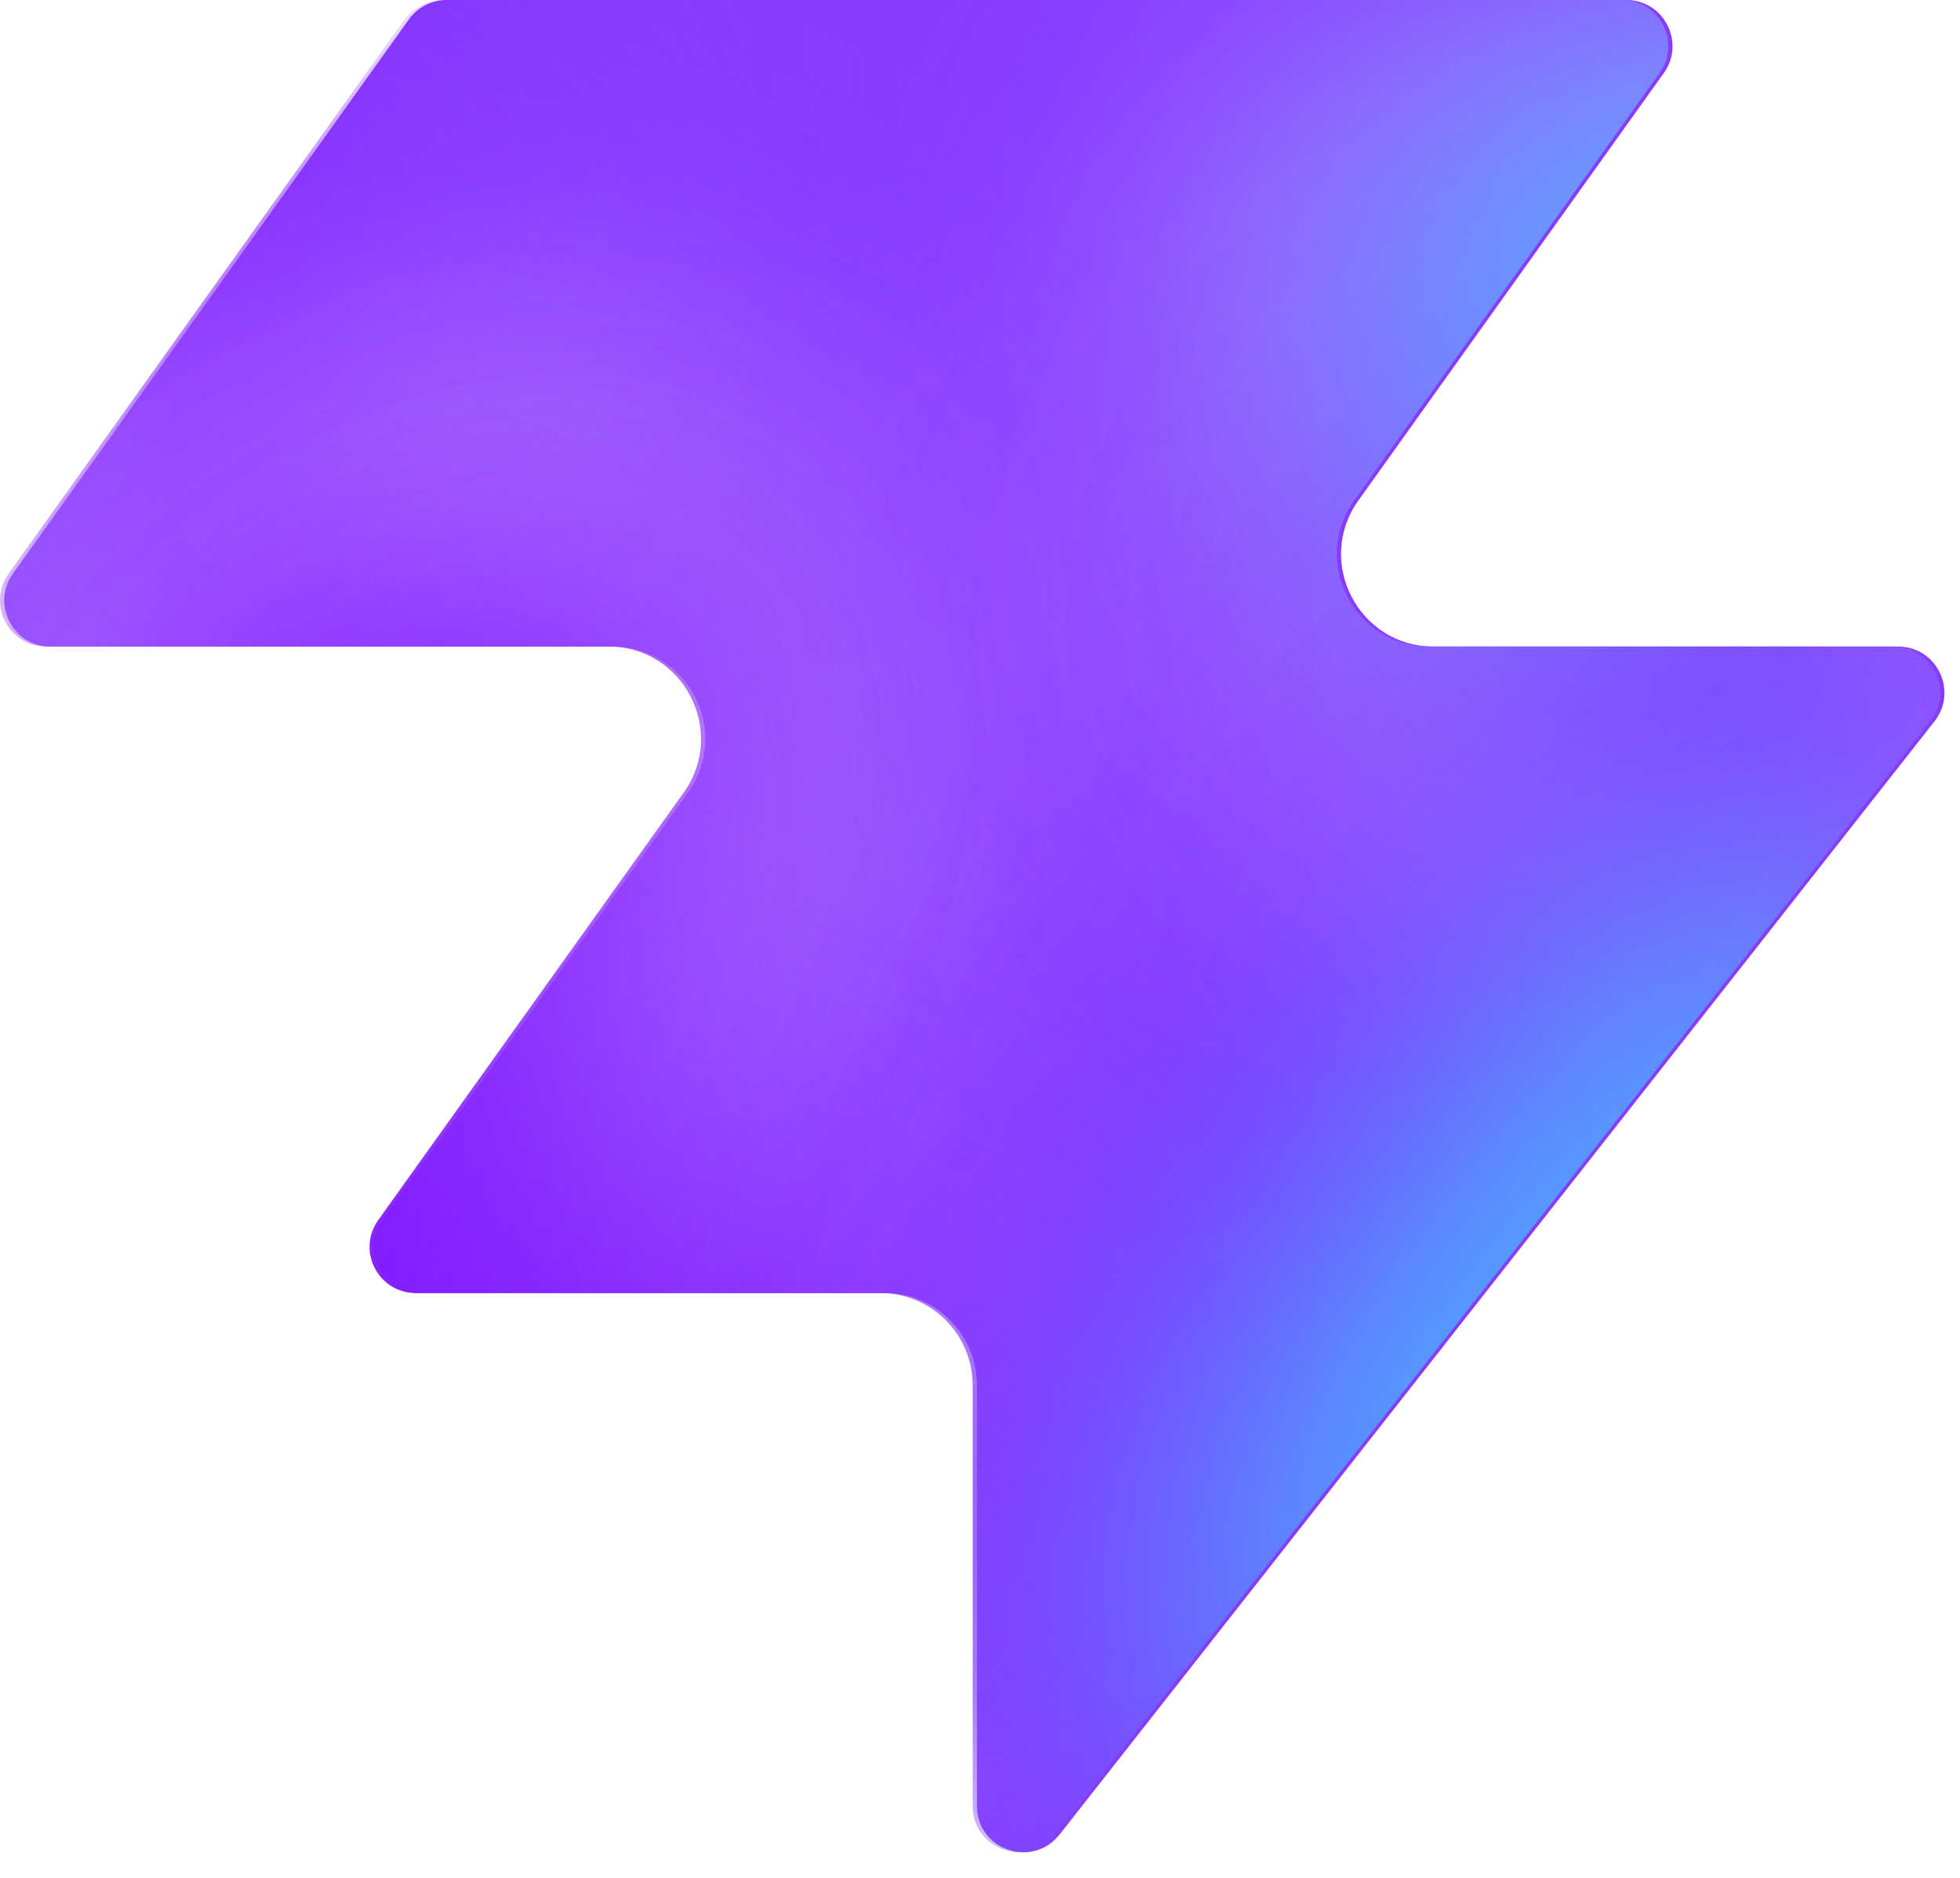
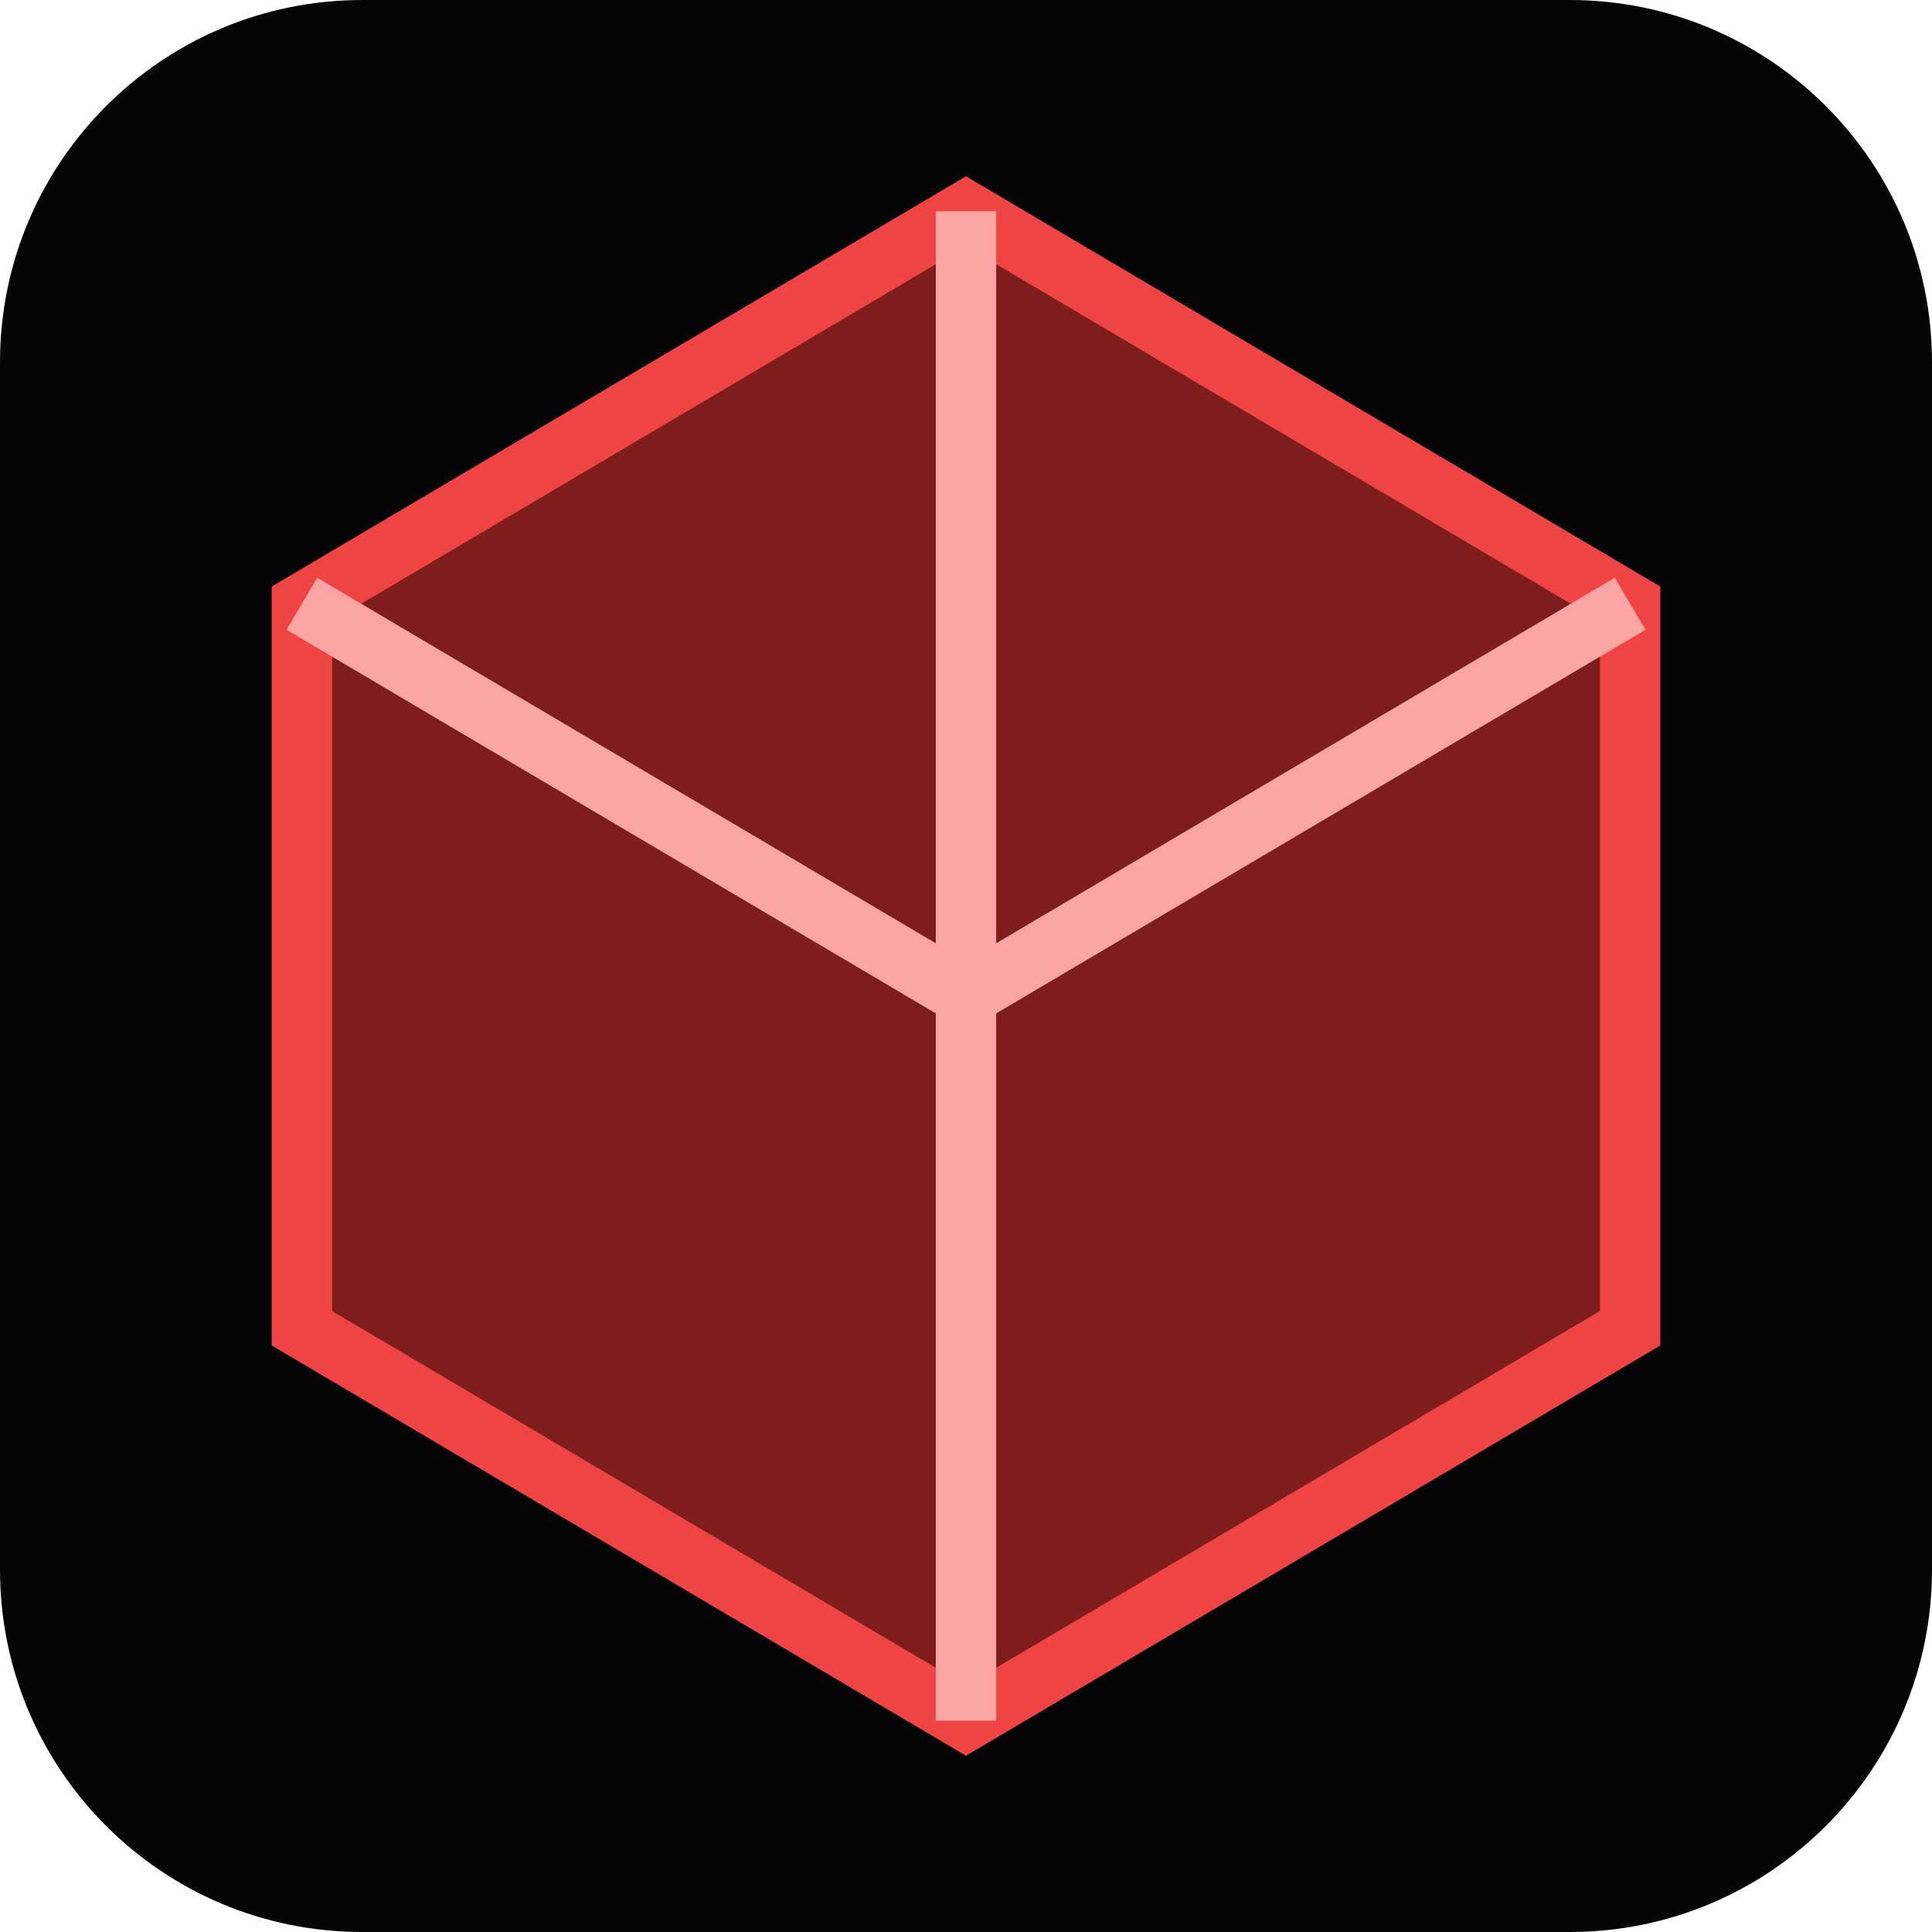
- <svg xmlns="http://www.w3.org/2000/svg" width="48" height="46" fill="none" viewBox="0 0 48 46">
-   <path fill="#863bff" d="M25.946 44.938c-.664.845-2.021.375-2.021-.698V33.937a2.26 2.26 0 0 0-2.262-2.262H10.287c-.92 0-1.456-1.04-.92-1.788l7.48-10.471c1.07-1.497 0-3.578-1.842-3.578H1.237c-.92 0-1.456-1.04-.92-1.788L10.013.474c.214-.297.556-.474.92-.474h28.894c.92 0 1.456 1.04.92 1.788l-7.48 10.471c-1.07 1.498 0 3.579 1.842 3.579h11.377c.943 0 1.473 1.088.89 1.83L25.947 44.94z" style="fill:#863bff;fill:color(display-p3 .525 .23 1);fill-opacity:1" />
-   <mask id="a" width="48" height="46" x="0" y="0" maskUnits="userSpaceOnUse" style="mask-type:alpha">
-     <path fill="#000" d="M25.842 44.938c-.664.844-2.021.375-2.021-.698V33.937a2.26 2.26 0 0 0-2.262-2.262H10.183c-.92 0-1.456-1.04-.92-1.788l7.48-10.471c1.07-1.498 0-3.579-1.842-3.579H1.133c-.92 0-1.456-1.04-.92-1.787L9.91.473c.214-.297.556-.474.92-.474h28.894c.92 0 1.456 1.04.92 1.788l-7.48 10.471c-1.07 1.498 0 3.578 1.842 3.578h11.377c.943 0 1.473 1.088.89 1.832L25.843 44.94z" style="fill:#000;fill-opacity:1" />
-   </mask>
-   <g mask="url(#a)">
-     <g filter="url(#b)">
-       <ellipse cx="5.508" cy="14.704" fill="#ede6ff" rx="5.508" ry="14.704" style="fill:#ede6ff;fill:color(display-p3 .927 .903 1);fill-opacity:1" transform="matrix(.00324 1 1 -.00324 -4.47 31.516)" />
-     </g>
-     <g filter="url(#c)">
-       <ellipse cx="10.399" cy="29.851" fill="#ede6ff" rx="10.399" ry="29.851" style="fill:#ede6ff;fill:color(display-p3 .927 .903 1);fill-opacity:1" transform="matrix(.00324 1 1 -.00324 -39.328 7.883)" />
-     </g>
-     <g filter="url(#d)">
-       <ellipse cx="5.508" cy="30.487" fill="#7e14ff" rx="5.508" ry="30.487" style="fill:#7e14ff;fill:color(display-p3 .492 .077 1);fill-opacity:1" transform="rotate(89.814 -25.913 -14.639)scale(1 -1)" />
-     </g>
-     <g filter="url(#e)">
-       <ellipse cx="5.508" cy="30.599" fill="#7e14ff" rx="5.508" ry="30.599" style="fill:#7e14ff;fill:color(display-p3 .492 .077 1);fill-opacity:1" transform="rotate(89.814 -32.644 -3.334)scale(1 -1)" />
-     </g>
-     <g filter="url(#f)">
-       <ellipse cx="5.508" cy="30.599" fill="#7e14ff" rx="5.508" ry="30.599" style="fill:#7e14ff;fill:color(display-p3 .492 .077 1);fill-opacity:1" transform="matrix(.00324 1 1 -.00324 -34.34 30.47)" />
-     </g>
-     <g filter="url(#g)">
-       <ellipse cx="14.072" cy="22.078" fill="#ede6ff" rx="14.072" ry="22.078" style="fill:#ede6ff;fill:color(display-p3 .927 .903 1);fill-opacity:1" transform="rotate(93.35 24.506 48.493)scale(-1 1)" />
-     </g>
-     <g filter="url(#h)">
-       <ellipse cx="3.47" cy="21.501" fill="#7e14ff" rx="3.47" ry="21.501" style="fill:#7e14ff;fill:color(display-p3 .492 .077 1);fill-opacity:1" transform="rotate(89.009 28.708 47.59)scale(-1 1)" />
-     </g>
-     <g filter="url(#i)">
-       <ellipse cx="3.47" cy="21.501" fill="#7e14ff" rx="3.47" ry="21.501" style="fill:#7e14ff;fill:color(display-p3 .492 .077 1);fill-opacity:1" transform="rotate(89.009 28.708 47.59)scale(-1 1)" />
-     </g>
-     <g filter="url(#j)">
-       <ellipse cx=".387" cy="8.972" fill="#7e14ff" rx="4.407" ry="29.108" style="fill:#7e14ff;fill:color(display-p3 .492 .077 1);fill-opacity:1" transform="rotate(39.51 .387 8.972)" />
-     </g>
-     <g filter="url(#k)">
-       <ellipse cx="47.523" cy="-6.092" fill="#7e14ff" rx="4.407" ry="29.108" style="fill:#7e14ff;fill:color(display-p3 .492 .077 1);fill-opacity:1" transform="rotate(37.892 47.523 -6.092)" />
-     </g>
-     <g filter="url(#l)">
-       <ellipse cx="41.412" cy="6.333" fill="#47bfff" rx="5.971" ry="9.665" style="fill:#47bfff;fill:color(display-p3 .28 .748 1);fill-opacity:1" transform="rotate(37.892 41.412 6.333)" />
-     </g>
-     <g filter="url(#m)">
-       <ellipse cx="-1.879" cy="38.332" fill="#7e14ff" rx="4.407" ry="29.108" style="fill:#7e14ff;fill:color(display-p3 .492 .077 1);fill-opacity:1" transform="rotate(37.892 -1.88 38.332)" />
-     </g>
-     <g filter="url(#n)">
-       <ellipse cx="-1.879" cy="38.332" fill="#7e14ff" rx="4.407" ry="29.108" style="fill:#7e14ff;fill:color(display-p3 .492 .077 1);fill-opacity:1" transform="rotate(37.892 -1.88 38.332)" />
-     </g>
-     <g filter="url(#o)">
-       <ellipse cx="35.651" cy="29.907" fill="#7e14ff" rx="4.407" ry="29.108" style="fill:#7e14ff;fill:color(display-p3 .492 .077 1);fill-opacity:1" transform="rotate(37.892 35.651 29.907)" />
-     </g>
-     <g filter="url(#p)">
-       <ellipse cx="38.418" cy="32.4" fill="#47bfff" rx="5.971" ry="15.297" style="fill:#47bfff;fill:color(display-p3 .28 .748 1);fill-opacity:1" transform="rotate(37.892 38.418 32.4)" />
-     </g>
-   </g>
-   <defs>
-     <filter id="b" width="60.045" height="41.654" x="-19.77" y="16.149" color-interpolation-filters="sRGB" filterUnits="userSpaceOnUse">
-       <feFlood flood-opacity="0" result="BackgroundImageFix" />
-       <feBlend in="SourceGraphic" in2="BackgroundImageFix" result="shape" />
-       <feGaussianBlur result="effect1_foregroundBlur_2002_17158" stdDeviation="7.659" />
-     </filter>
-     <filter id="c" width="90.34" height="51.437" x="-54.613" y="-7.533" color-interpolation-filters="sRGB" filterUnits="userSpaceOnUse">
-       <feFlood flood-opacity="0" result="BackgroundImageFix" />
-       <feBlend in="SourceGraphic" in2="BackgroundImageFix" result="shape" />
-       <feGaussianBlur result="effect1_foregroundBlur_2002_17158" stdDeviation="7.659" />
-     </filter>
-     <filter id="d" width="79.355" height="29.4" x="-49.64" y="2.03" color-interpolation-filters="sRGB" filterUnits="userSpaceOnUse">
-       <feFlood flood-opacity="0" result="BackgroundImageFix" />
-       <feBlend in="SourceGraphic" in2="BackgroundImageFix" result="shape" />
-       <feGaussianBlur result="effect1_foregroundBlur_2002_17158" stdDeviation="4.596" />
-     </filter>
-     <filter id="e" width="79.579" height="29.4" x="-45.045" y="20.029" color-interpolation-filters="sRGB" filterUnits="userSpaceOnUse">
-       <feFlood flood-opacity="0" result="BackgroundImageFix" />
-       <feBlend in="SourceGraphic" in2="BackgroundImageFix" result="shape" />
-       <feGaussianBlur result="effect1_foregroundBlur_2002_17158" stdDeviation="4.596" />
-     </filter>
-     <filter id="f" width="79.579" height="29.4" x="-43.513" y="21.178" color-interpolation-filters="sRGB" filterUnits="userSpaceOnUse">
-       <feFlood flood-opacity="0" result="BackgroundImageFix" />
-       <feBlend in="SourceGraphic" in2="BackgroundImageFix" result="shape" />
-       <feGaussianBlur result="effect1_foregroundBlur_2002_17158" stdDeviation="4.596" />
-     </filter>
-     <filter id="g" width="74.749" height="58.852" x="15.756" y="-17.901" color-interpolation-filters="sRGB" filterUnits="userSpaceOnUse">
-       <feFlood flood-opacity="0" result="BackgroundImageFix" />
-       <feBlend in="SourceGraphic" in2="BackgroundImageFix" result="shape" />
-       <feGaussianBlur result="effect1_foregroundBlur_2002_17158" stdDeviation="7.659" />
-     </filter>
-     <filter id="h" width="61.377" height="25.362" x="23.548" y="2.284" color-interpolation-filters="sRGB" filterUnits="userSpaceOnUse">
-       <feFlood flood-opacity="0" result="BackgroundImageFix" />
-       <feBlend in="SourceGraphic" in2="BackgroundImageFix" result="shape" />
-       <feGaussianBlur result="effect1_foregroundBlur_2002_17158" stdDeviation="4.596" />
-     </filter>
-     <filter id="i" width="61.377" height="25.362" x="23.548" y="2.284" color-interpolation-filters="sRGB" filterUnits="userSpaceOnUse">
-       <feFlood flood-opacity="0" result="BackgroundImageFix" />
-       <feBlend in="SourceGraphic" in2="BackgroundImageFix" result="shape" />
-       <feGaussianBlur result="effect1_foregroundBlur_2002_17158" stdDeviation="4.596" />
-     </filter>
-     <filter id="j" width="56.045" height="63.649" x="-27.636" y="-22.853" color-interpolation-filters="sRGB" filterUnits="userSpaceOnUse">
-       <feFlood flood-opacity="0" result="BackgroundImageFix" />
-       <feBlend in="SourceGraphic" in2="BackgroundImageFix" result="shape" />
-       <feGaussianBlur result="effect1_foregroundBlur_2002_17158" stdDeviation="4.596" />
-     </filter>
-     <filter id="k" width="54.814" height="64.646" x="20.116" y="-38.415" color-interpolation-filters="sRGB" filterUnits="userSpaceOnUse">
-       <feFlood flood-opacity="0" result="BackgroundImageFix" />
-       <feBlend in="SourceGraphic" in2="BackgroundImageFix" result="shape" />
-       <feGaussianBlur result="effect1_foregroundBlur_2002_17158" stdDeviation="4.596" />
-     </filter>
-     <filter id="l" width="33.541" height="35.313" x="24.641" y="-11.323" color-interpolation-filters="sRGB" filterUnits="userSpaceOnUse">
-       <feFlood flood-opacity="0" result="BackgroundImageFix" />
-       <feBlend in="SourceGraphic" in2="BackgroundImageFix" result="shape" />
-       <feGaussianBlur result="effect1_foregroundBlur_2002_17158" stdDeviation="4.596" />
-     </filter>
-     <filter id="m" width="54.814" height="64.646" x="-29.286" y="6.009" color-interpolation-filters="sRGB" filterUnits="userSpaceOnUse">
-       <feFlood flood-opacity="0" result="BackgroundImageFix" />
-       <feBlend in="SourceGraphic" in2="BackgroundImageFix" result="shape" />
-       <feGaussianBlur result="effect1_foregroundBlur_2002_17158" stdDeviation="4.596" />
-     </filter>
-     <filter id="n" width="54.814" height="64.646" x="-29.286" y="6.009" color-interpolation-filters="sRGB" filterUnits="userSpaceOnUse">
-       <feFlood flood-opacity="0" result="BackgroundImageFix" />
-       <feBlend in="SourceGraphic" in2="BackgroundImageFix" result="shape" />
-       <feGaussianBlur result="effect1_foregroundBlur_2002_17158" stdDeviation="4.596" />
-     </filter>
-     <filter id="o" width="54.814" height="64.646" x="8.244" y="-2.416" color-interpolation-filters="sRGB" filterUnits="userSpaceOnUse">
-       <feFlood flood-opacity="0" result="BackgroundImageFix" />
-       <feBlend in="SourceGraphic" in2="BackgroundImageFix" result="shape" />
-       <feGaussianBlur result="effect1_foregroundBlur_2002_17158" stdDeviation="4.596" />
-     </filter>
-     <filter id="p" width="39.409" height="43.623" x="18.713" y="10.588" color-interpolation-filters="sRGB" filterUnits="userSpaceOnUse">
-       <feFlood flood-opacity="0" result="BackgroundImageFix" />
-       <feBlend in="SourceGraphic" in2="BackgroundImageFix" result="shape" />
-       <feGaussianBlur result="effect1_foregroundBlur_2002_17158" stdDeviation="4.596" />
-     </filter>
-   </defs>
+ <svg xmlns="http://www.w3.org/2000/svg" viewBox="0 0 64 64">
+   <rect width="64" height="64" rx="12" fill="#050505" />
+   <path d="m32 7 22 13v24L32 57 10 44V20z" fill="#7f1d1d" stroke="#ef4444" stroke-width="2" />
+   <path d="m10 20 22 13 22-13M32 33v24M32 7v26" fill="none" stroke="#fca5a5" stroke-width="2" />
</svg>
